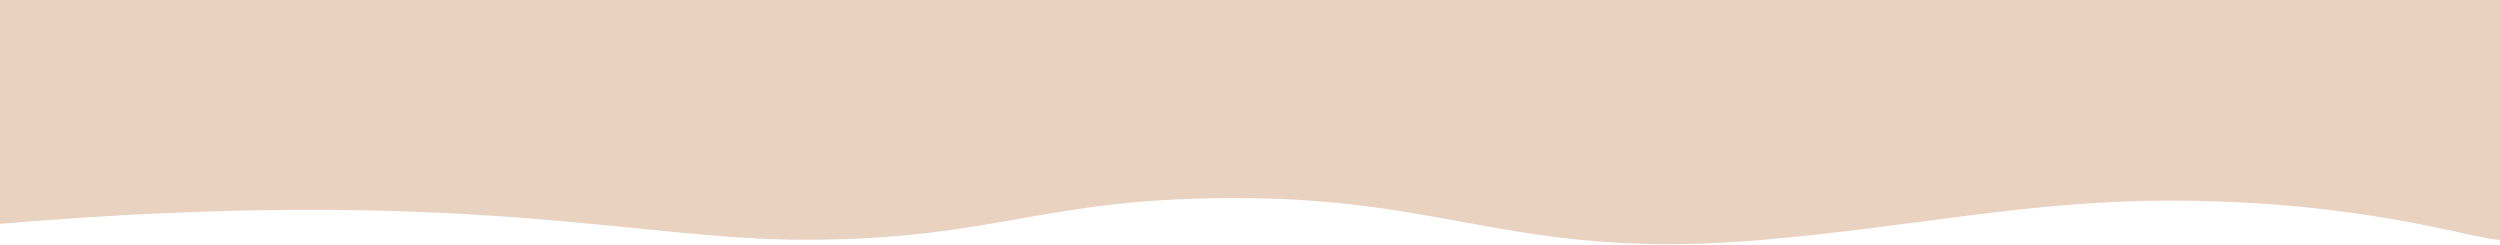
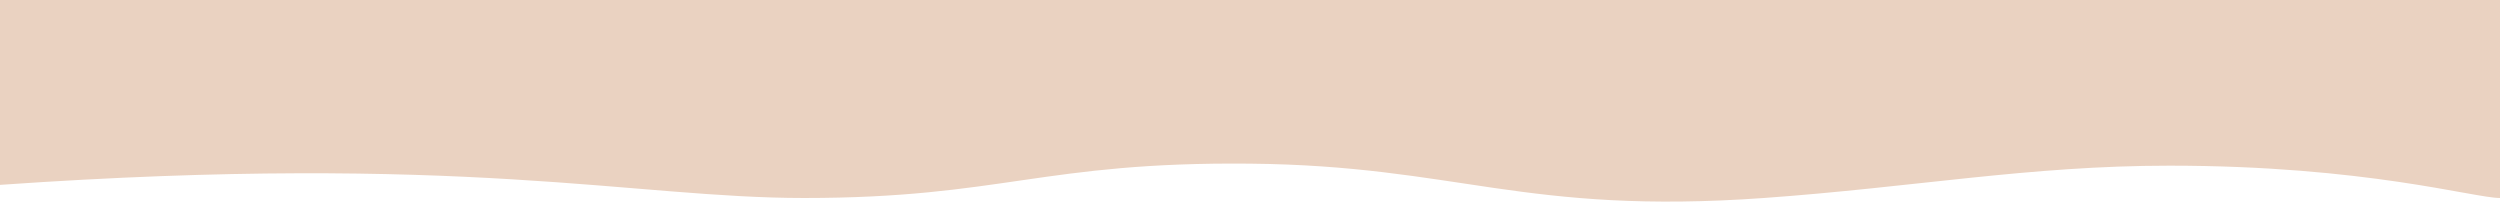
- <svg xmlns="http://www.w3.org/2000/svg" width="1024" height="100" viewBox="0 0 1024 100" fill="none">
-   <path d="M512 81.172C427.236 80.17 410.169 98.207 329.387 98.207C259.393 98.207 190.009 75.66 0 91.694L0 0L1024 0V98.207C1013.29 98.207 968.818 82.174 888.604 82.174C831.147 82.174 783.929 92.89 722.489 98.207C624.071 106.726 596.764 82.174 512 81.172Z" fill="#EAD2C1" />
+ <svg xmlns="http://www.w3.org/2000/svg" width="1240" height="100" viewBox="0 0 1240 100" fill="none">
+   <path d="M620 81.172C517.356 80.17 496.689 98.207 398.867 98.207C314.109 98.207 230.089 75.66 0 91.694L0 0L1240 0V98.207C1227.04 98.207 1173.18 82.174 1076.04 82.174C1006.47 82.174 949.289 92.89 874.889 98.207C755.711 106.726 722.644 82.174 620 81.172Z" fill="#EAD2C1" />
</svg>
